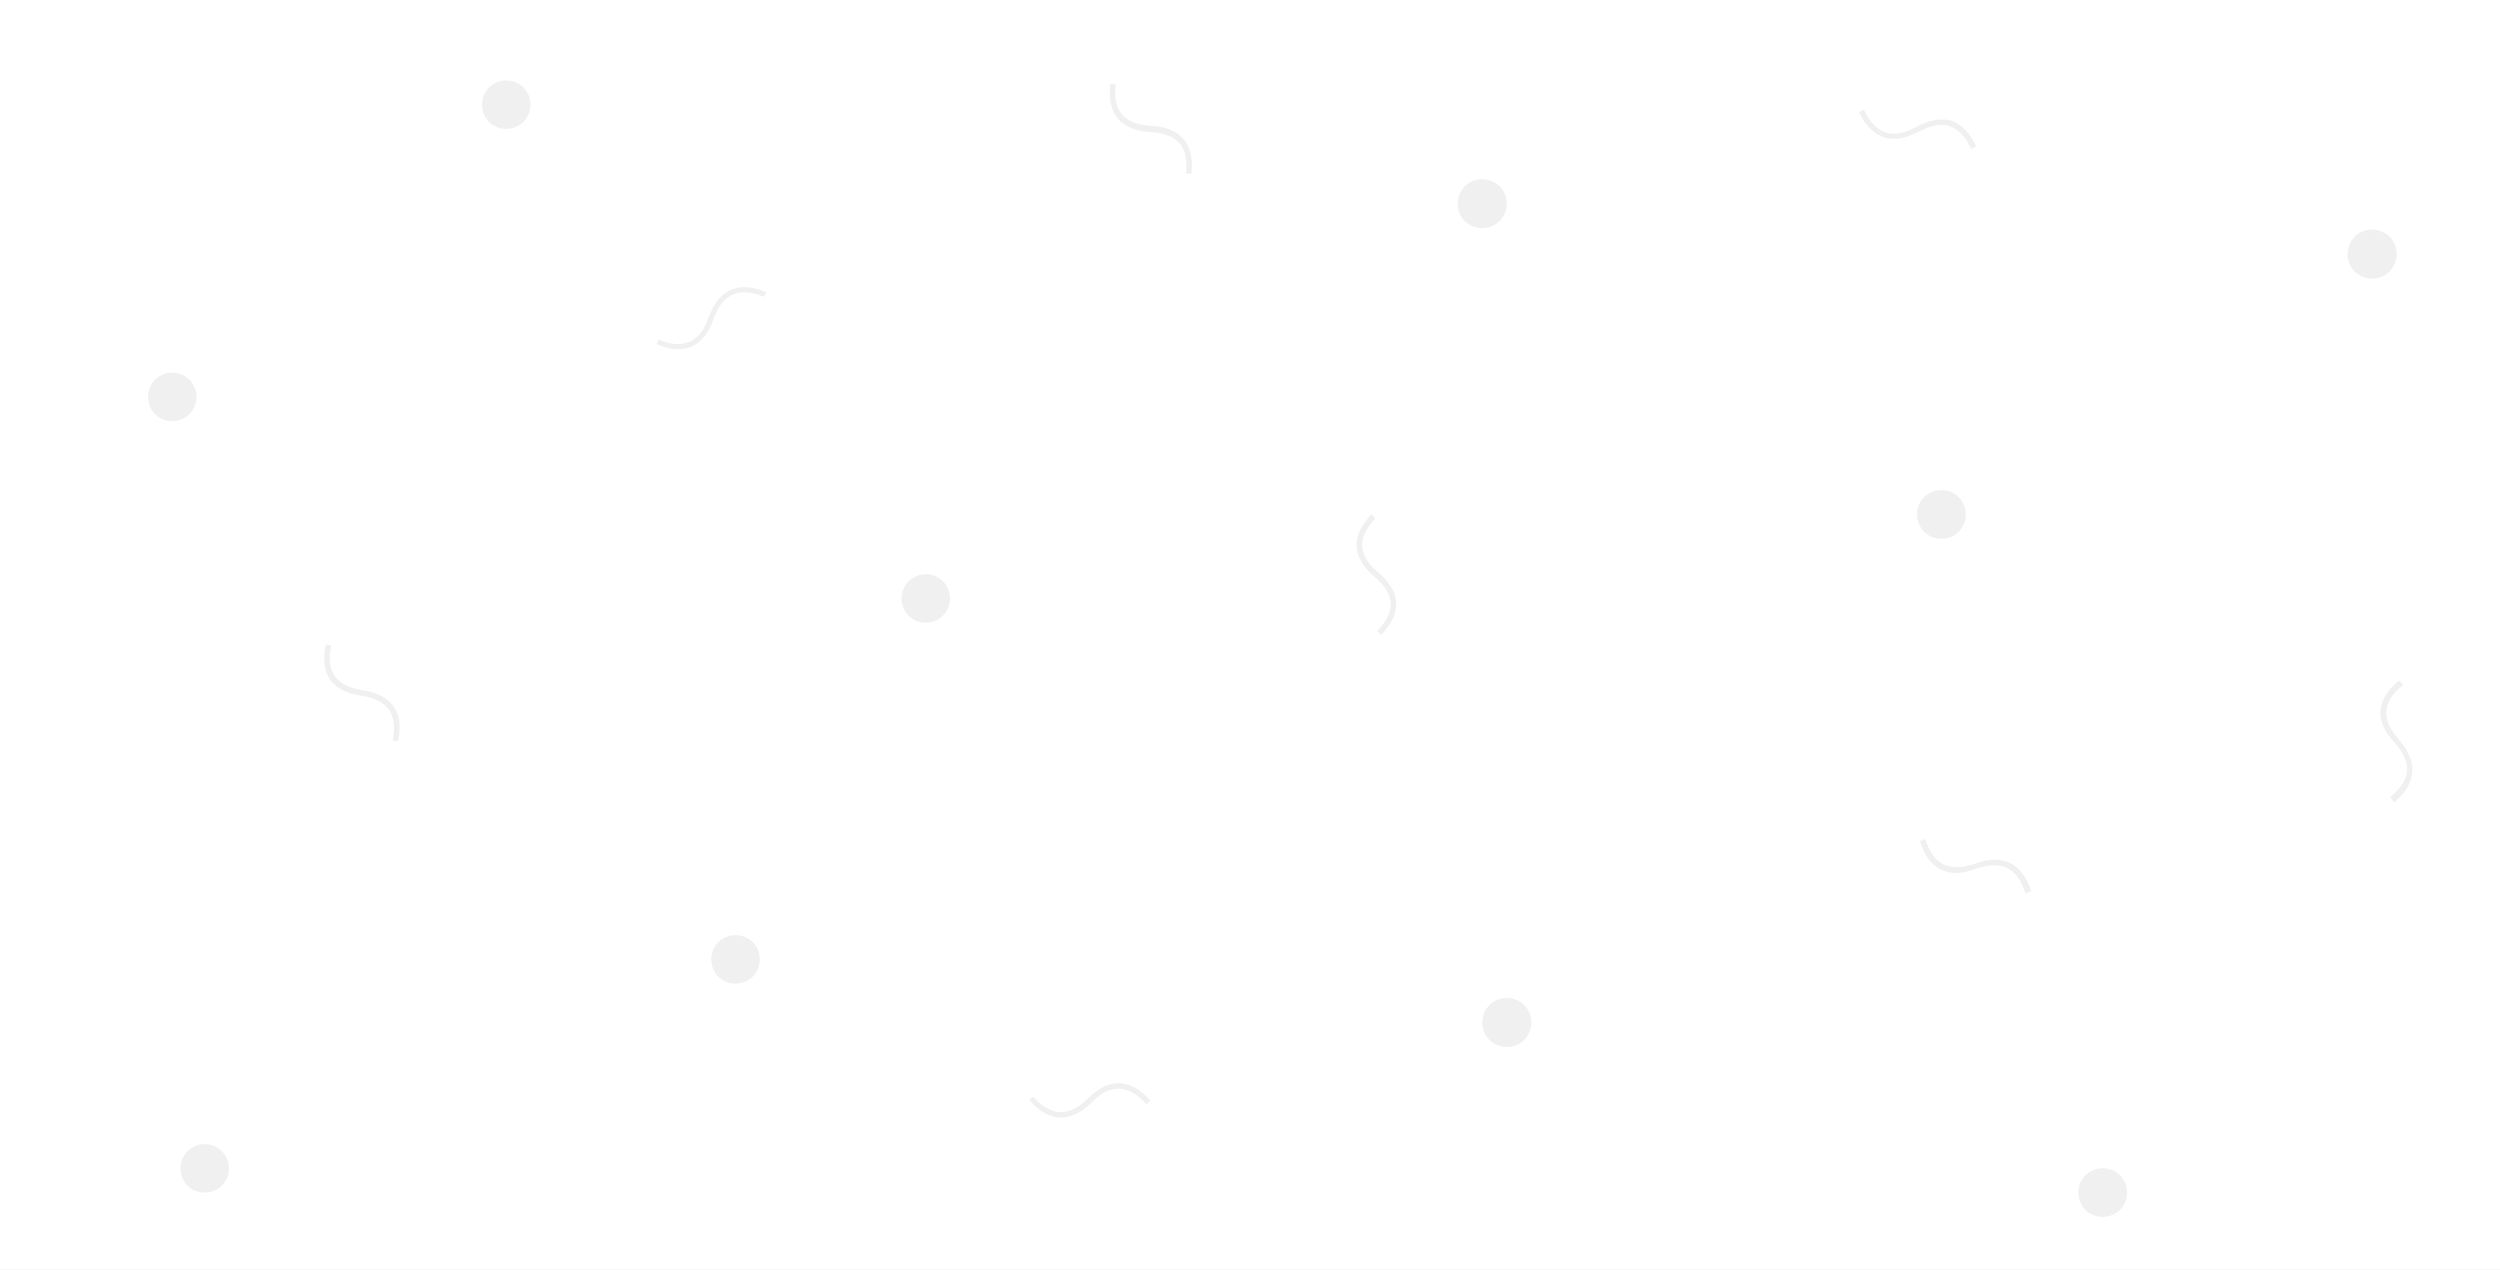
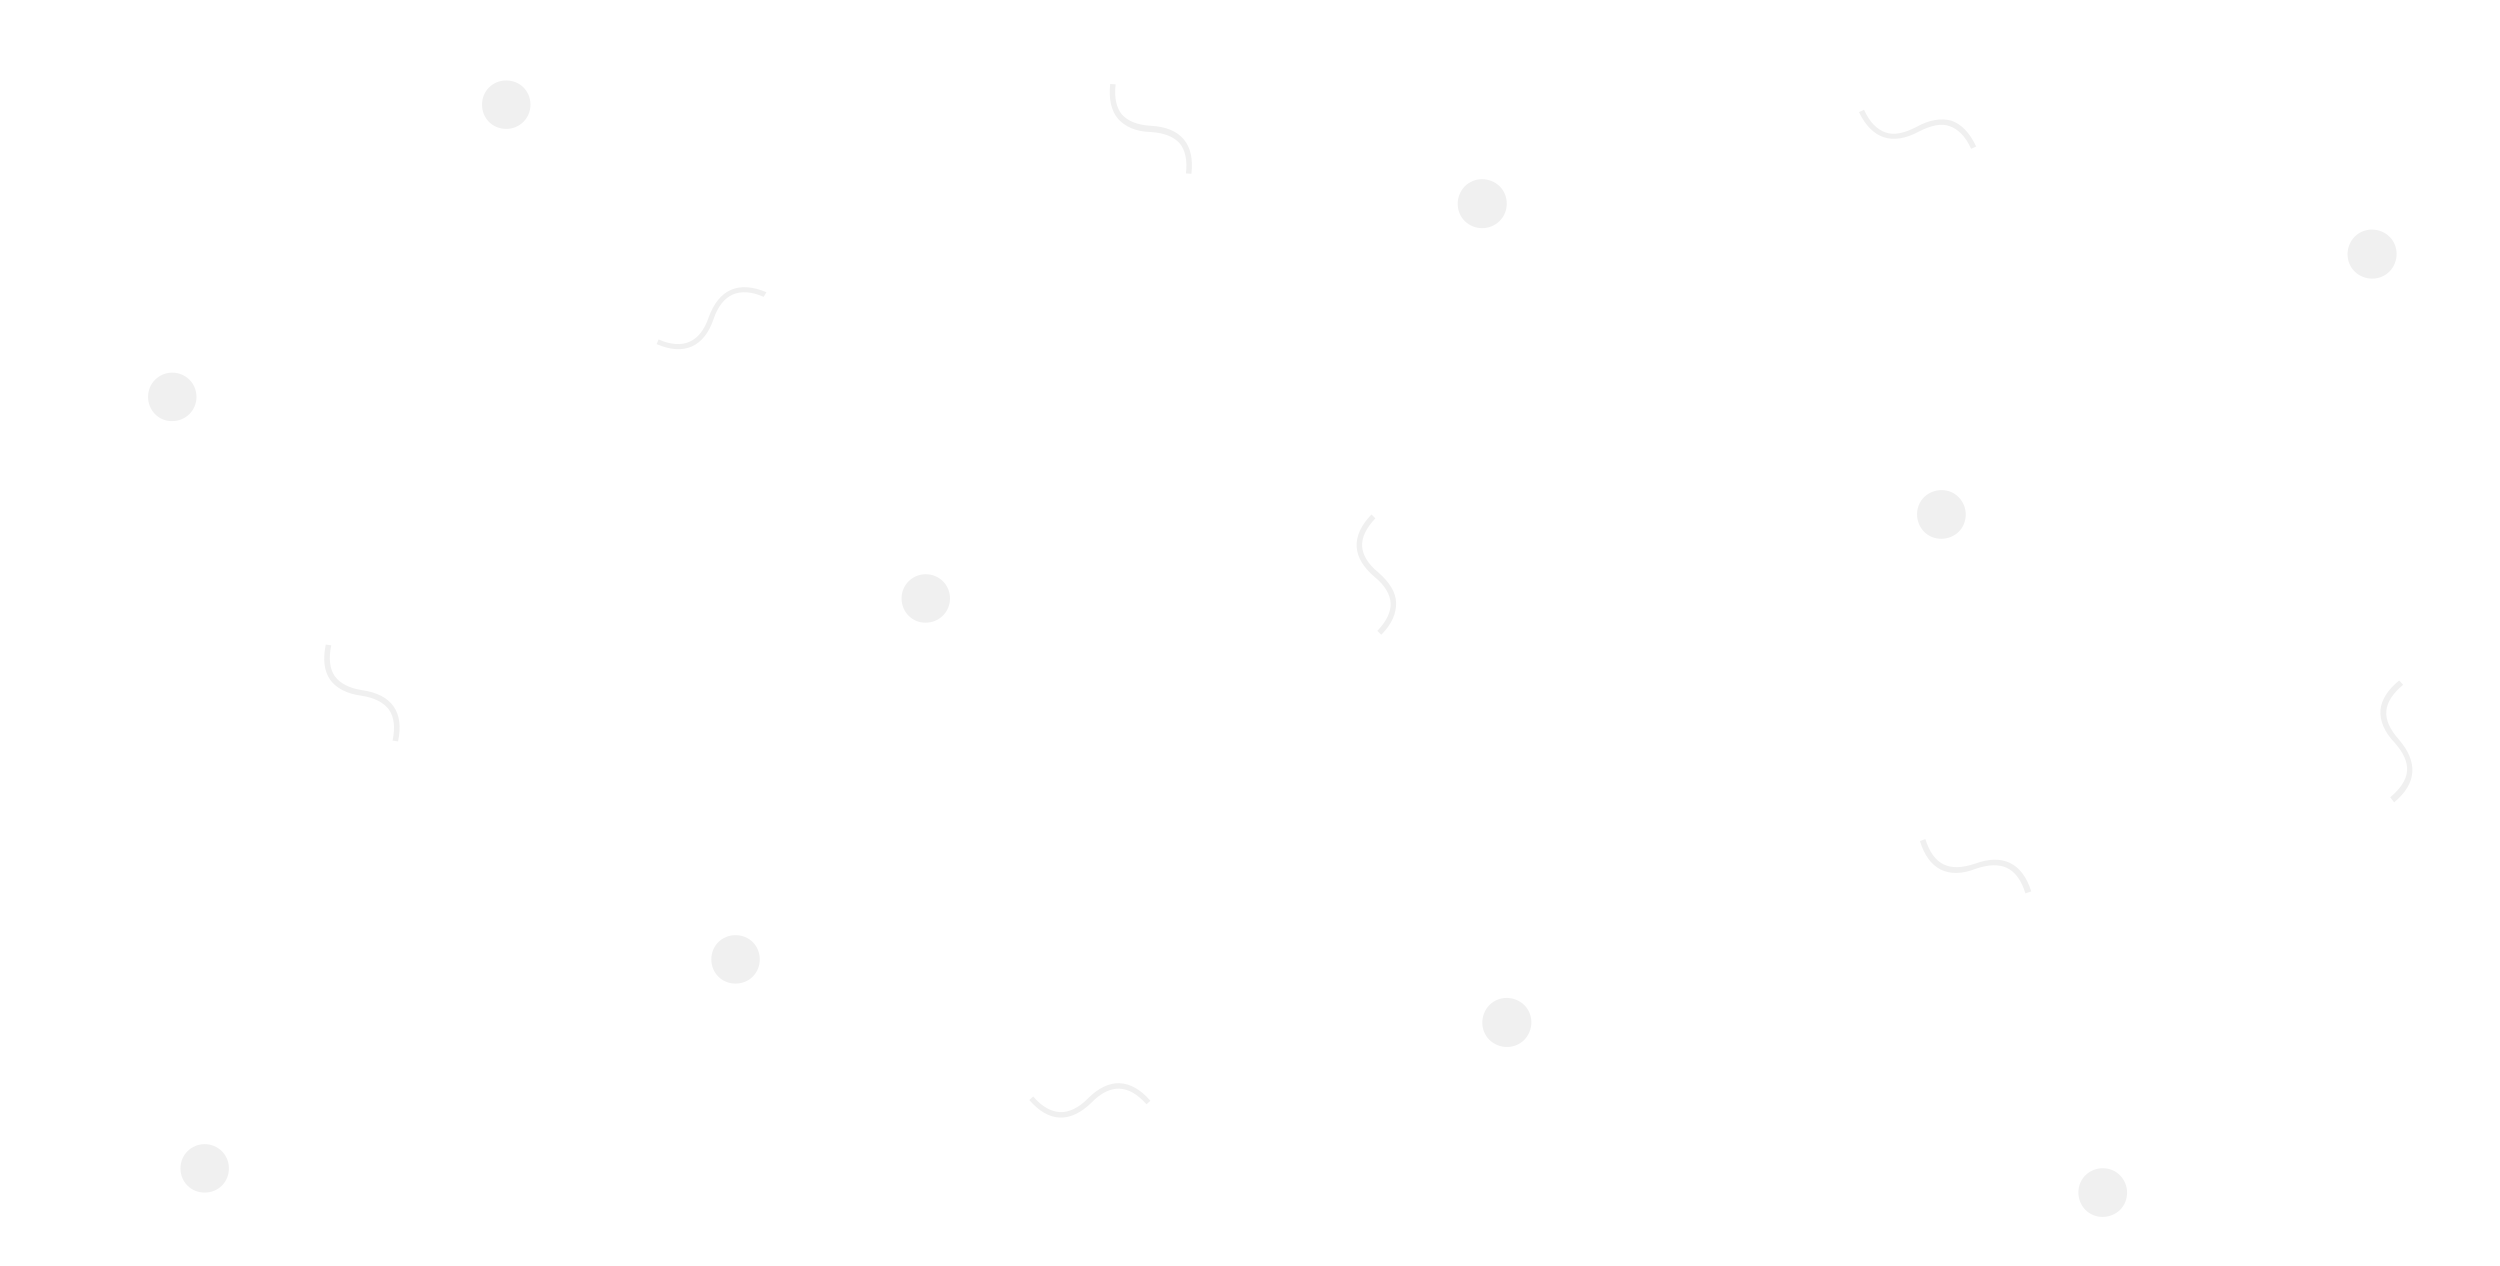
- <svg xmlns="http://www.w3.org/2000/svg" viewBox="43.8 -452 640 325">
+ <svg xmlns="http://www.w3.org/2000/svg" viewBox="43.8 -452 640 324">
  <path fill="#FFF" d="M43.8-452v325h640v-325h-640zm37.9 101.6c0-3.5 2.8-6.2 6.2-6.2 3.4 0 6.2 2.7 6.2 6.2s-2.8 6.2-6.2 6.2c-3.4.1-6.2-2.7-6.2-6.2zm14.5 203.7c-3.5 0-6.2-2.7-6.2-6.2s2.8-6.2 6.2-6.2c3.4 0 6.2 2.7 6.2 6.2s-2.7 6.2-6.2 6.2zm49.5-115.5l-1.4-.2c.7-3.4.4-6-.9-7.9-1.4-1.9-3.8-3.1-7.1-3.6-3.8-.5-6.5-2-8-4.1-1.5-2.2-1.9-5.2-1.1-9l1.4.2c-.7 3.4-.4 6 .9 7.9 1.4 1.9 3.8 3.1 7.1 3.6 7.5 1.1 10.7 5.6 9.1 13.1zM173.4-419c-3.5 0-6.2-2.7-6.2-6.2s2.7-6.2 6.2-6.2 6.2 2.7 6.2 6.2-2.8 6.2-6.2 6.2zm58.7 218.8c-3.5 0-6.2-2.7-6.2-6.2s2.7-6.2 6.2-6.2 6.2 2.7 6.2 6.2-2.7 6.2-6.2 6.2zm7.2-175.8c-3.1-1.4-5.9-1.5-7.9-.6-2.1.9-3.8 3-4.9 6.2-1.2 3.6-3.1 6-5.6 7.1-2.5 1.1-5.5.9-9-.6l.5-1.2c3.1 1.4 5.9 1.5 7.9.6 2.1-.9 3.8-3 4.9-6.2 2.6-7.2 7.6-9.5 14.8-6.5l-.7 1.2zm41.5 83.4c-3.4.1-6.2-2.7-6.2-6.2s2.8-6.2 6.2-6.2c3.4 0 6.2 2.7 6.2 6.2s-2.8 6.2-6.2 6.2zm56.5 123.3c-2.3-2.6-4.6-3.9-6.9-4-2.3-.1-4.8 1.1-7.1 3.5-5.5 5.4-11 5.2-16-.6l1-.9c2.2 2.6 4.6 3.9 6.9 4 2.2.1 4.8-1.1 7.1-3.5 2.7-2.7 5.5-4 8.1-3.9 2.7.1 5.4 1.6 7.9 4.5l-1 .9zm11.5-238.2l-1.4-.1c.4-3.4-.2-6-1.6-7.7-1.5-1.7-4-2.7-7.4-2.9-3.9-.1-6.6-1.4-8.4-3.4-1.7-2-2.4-5-2-8.9l1.4.1c-.4 3.4.2 6 1.6 7.7 1.5 1.7 4 2.7 7.4 2.9 7.7.4 11.3 4.7 10.4 12.3zm48.6 118l-1-1c2.4-2.5 3.5-4.9 3.4-7.1-.1-2.2-1.5-4.6-4.1-6.7-5.9-5-6.1-10.5-.8-16l1 1c-2.4 2.5-3.5 4.9-3.4 7.1.1 2.2 1.5 4.6 4.1 6.7 2.9 2.5 4.5 5.1 4.6 7.7.1 2.8-1.1 5.6-3.8 8.3zm20.3-113.3c1.6-3.1 5.4-4.2 8.5-2.6 3.1 1.6 4.2 5.4 2.6 8.5-1.6 3-5.4 4.2-8.5 2.6-3.1-1.6-4.2-5.4-2.6-8.5zm17.4 215.5c-1.6 3.1-5.4 4.2-8.5 2.6-3.1-1.6-4.2-5.4-2.6-8.5 1.6-3.1 5.4-4.2 8.5-2.6 3.1 1.6 4.2 5.4 2.6 8.5zm84.6-236l1.3-.6c1.4 3.2 3.4 5.1 5.5 5.8 2.1.8 4.8.2 7.9-1.4 3.4-1.9 6.4-2.3 9-1.6 2.5.9 4.6 3 6.3 6.6l-1.3.6c-1.4-3.2-3.4-5.1-5.5-5.8-2.1-.8-4.8-.2-7.9 1.4-6.7 3.6-12 1.9-15.3-5zm15.6 100c1.6-3 5.5-4.1 8.5-2.5 3 1.7 4.1 5.4 2.5 8.5-1.6 3-5.5 4.1-8.5 2.5-3-1.6-4.1-5.5-2.5-8.5zm27 100c-1-3.3-2.6-5.5-4.7-6.5s-4.7-.9-8 .2c-3.5 1.4-6.6 1.4-9 .2-2.4-1.2-4.2-3.7-5.3-7.3l1.4-.5c1 3.3 2.6 5.5 4.7 6.5s4.7.9 8-.2c7.1-2.6 12.1-.2 14.4 7.1l-1.5.5zm25.3 79.6c-1.6 3-5.5 4.1-8.5 2.5-3-1.6-4.1-5.5-2.5-8.5 1.6-3 5.5-4.1 8.5-2.5 3 1.7 4.1 5.4 2.5 8.5zm60.5-237.7c-3.1-1.6-4.2-5.4-2.6-8.5 1.6-3.1 5.4-4.2 8.5-2.6 3.1 1.6 4.2 5.4 2.6 8.5-1.6 3.1-5.4 4.2-8.5 2.6zm8.6 134.8l-1-1.3c2.6-2.2 4.1-4.4 4.3-6.7s-.9-4.7-3.2-7.3c-2.6-2.7-3.8-5.6-3.6-8.3.2-2.6 1.9-5.3 4.8-7.6l1 1.1c-2.6 2.2-4.1 4.4-4.3 6.7-.2 2.3.9 4.7 3.2 7.3 5 5.8 4.6 11.3-1.2 16.1z" />
</svg>
